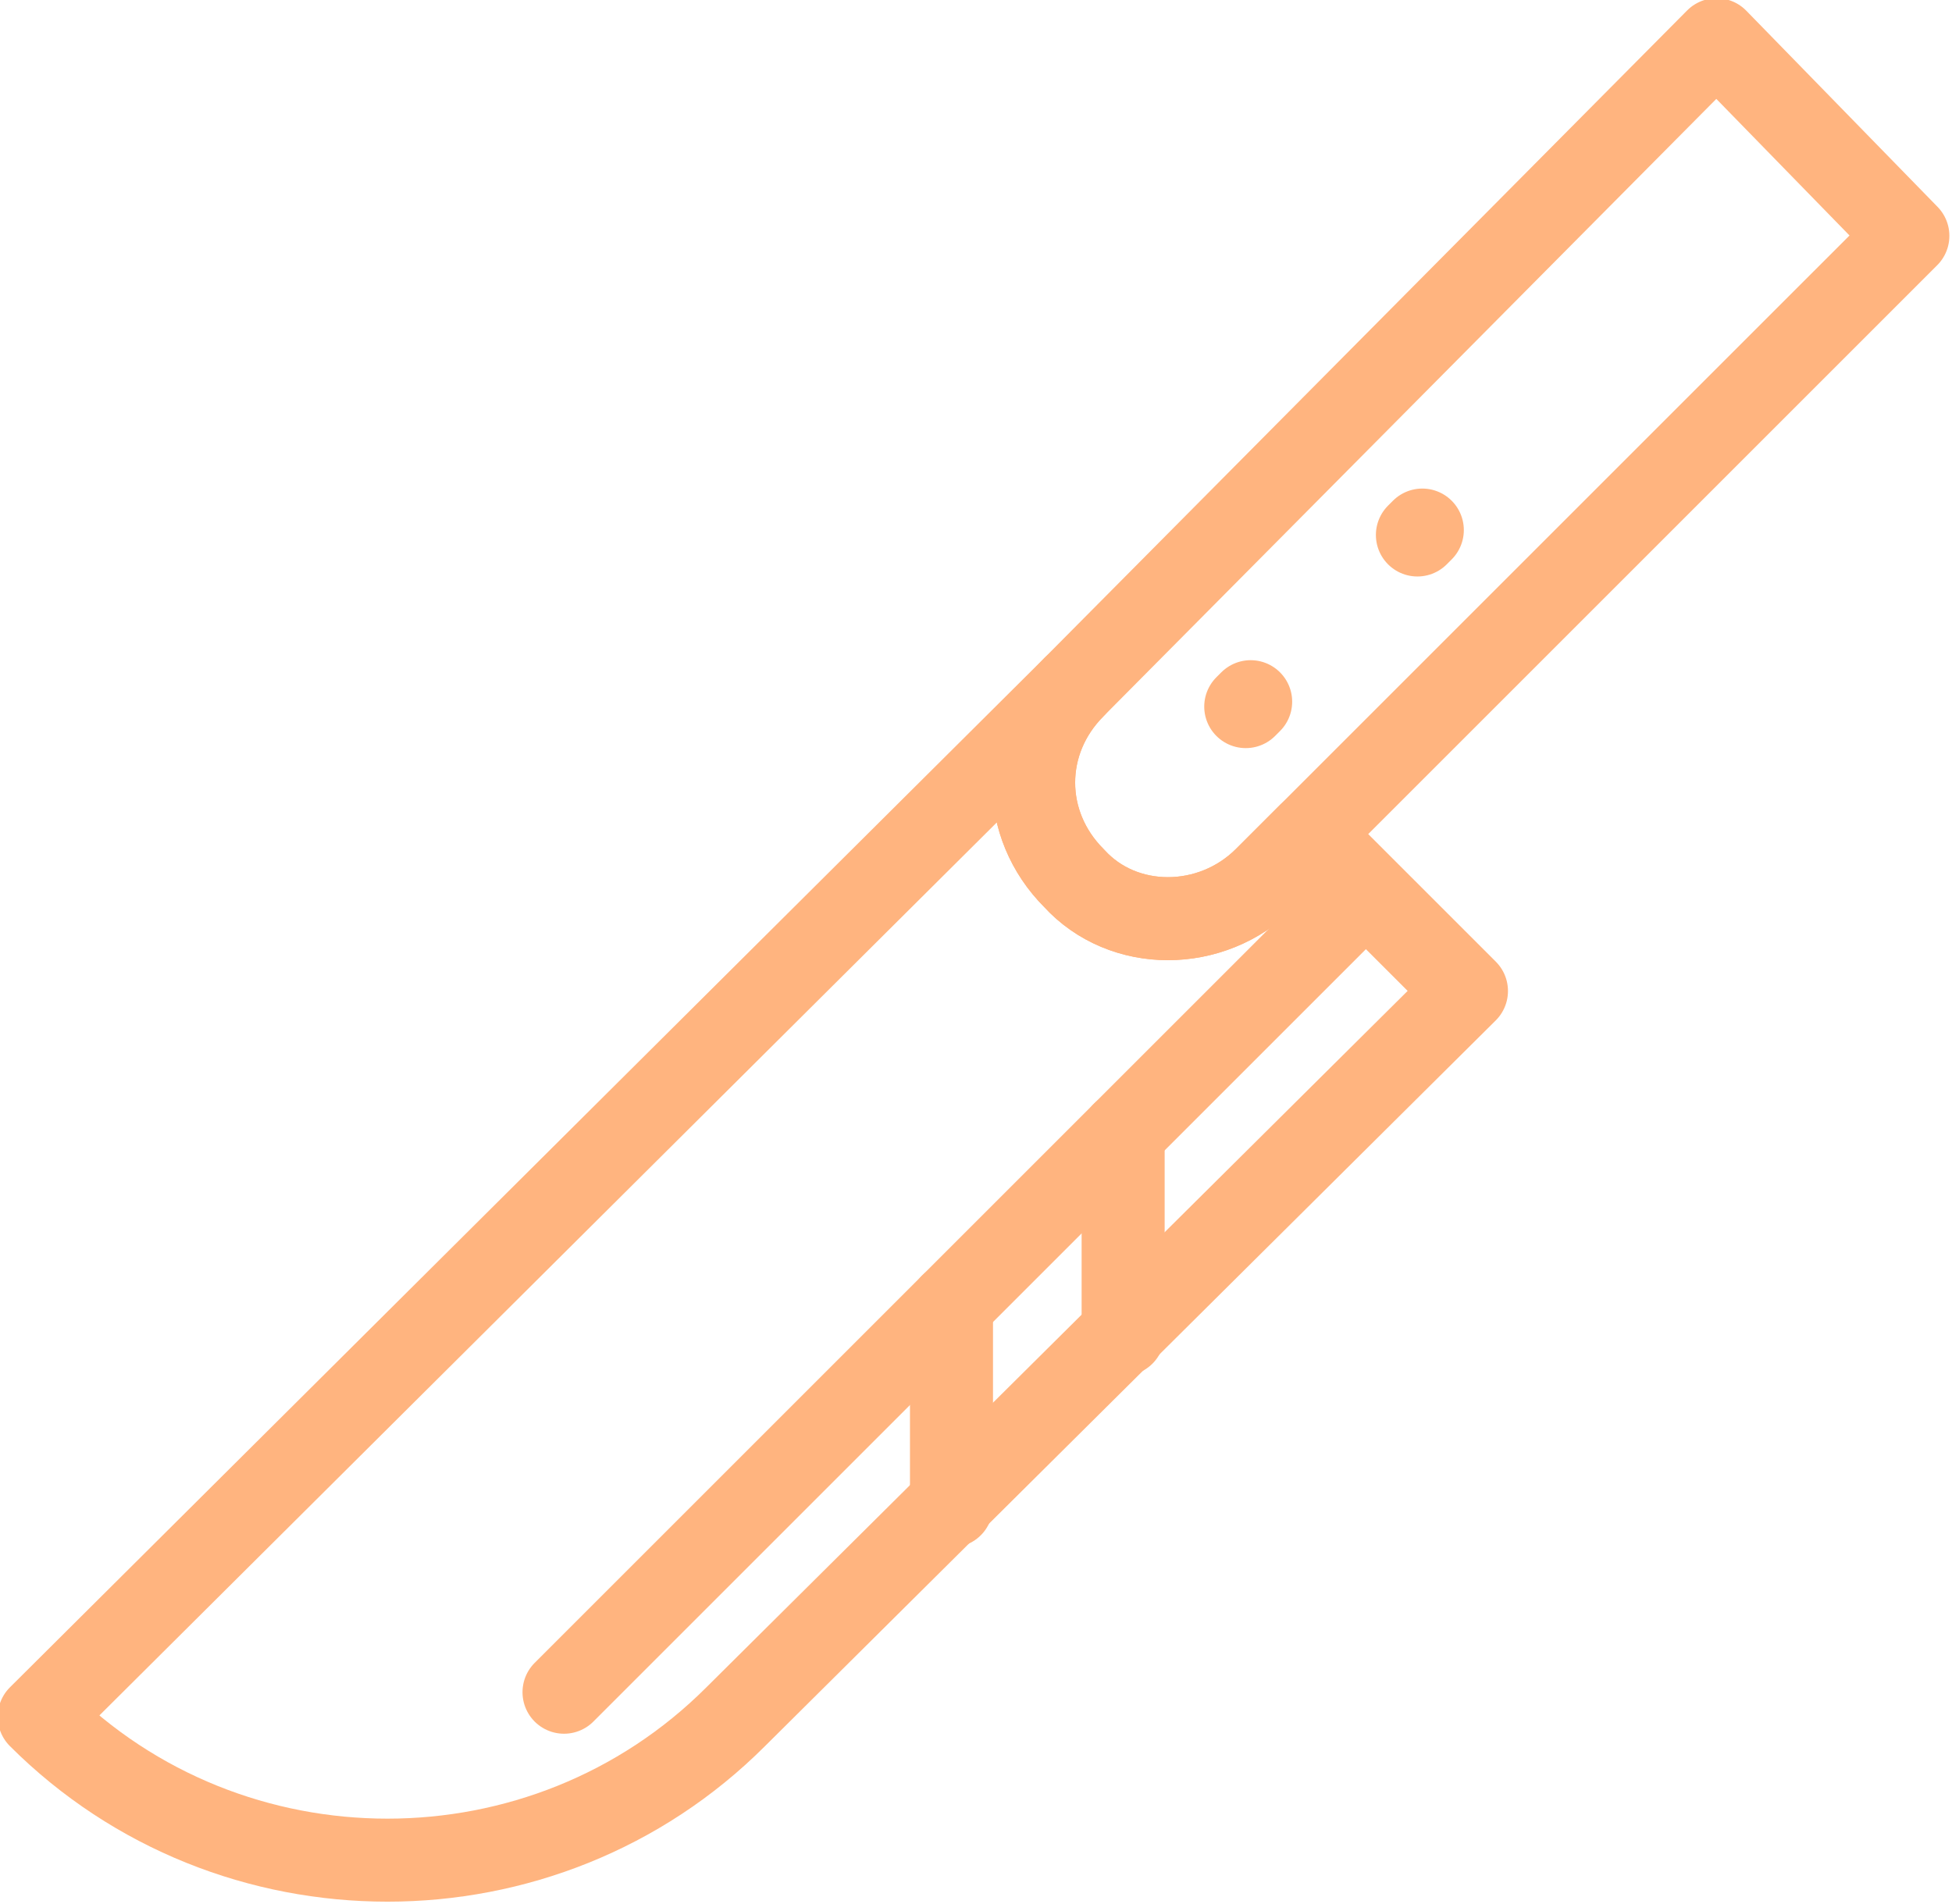
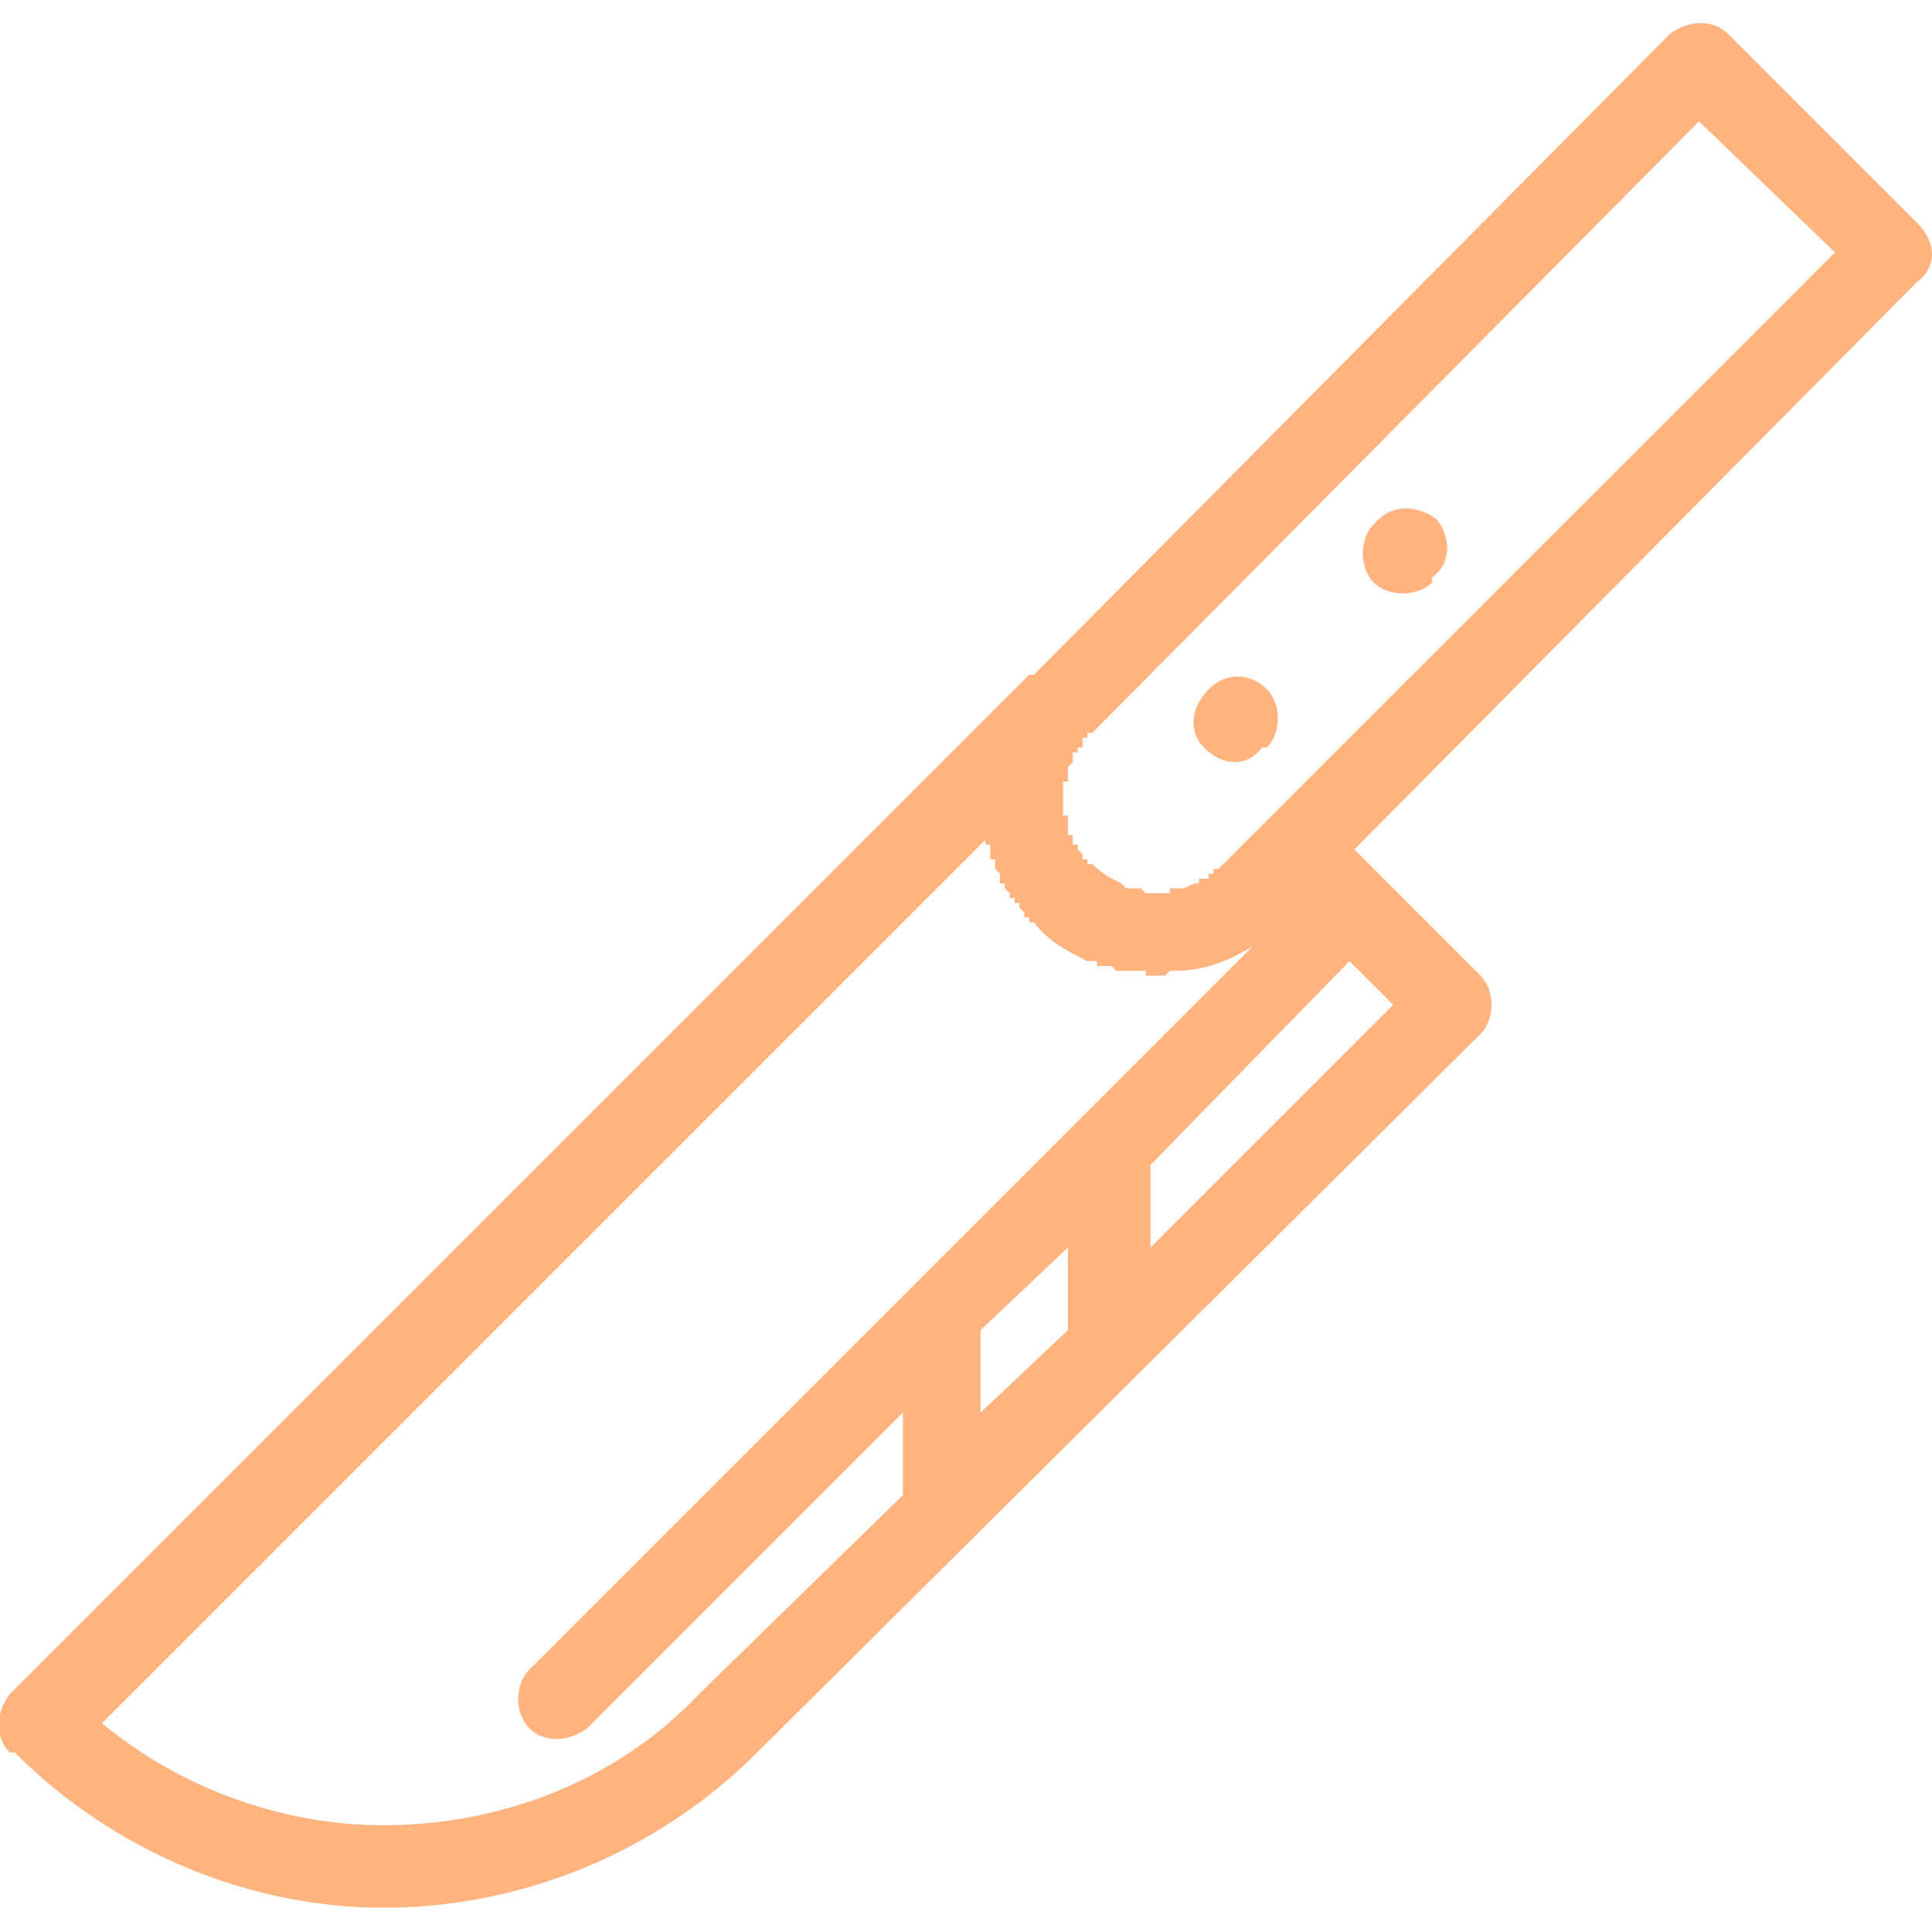
- <svg xmlns="http://www.w3.org/2000/svg" xml:space="preserve" width="3.979mm" height="3.881mm" version="1.0" style="shape-rendering:geometricPrecision; text-rendering:geometricPrecision; image-rendering:optimizeQuality; fill-rule:evenodd; clip-rule:evenodd" viewBox="0 0 398 388">
+ <svg xmlns="http://www.w3.org/2000/svg" xml:space="preserve" width="3.979mm" height="3.979mm" version="1.0" style="shape-rendering:geometricPrecision; text-rendering:geometricPrecision; image-rendering:optimizeQuality; fill-rule:evenodd; clip-rule:evenodd" viewBox="0 0 398 398">
  <defs>
    <style type="text/css">
   
-     .str0 {stroke:#FFB47F;stroke-width:16.93;stroke-linecap:round;stroke-linejoin:round}
    .fil0 {fill:none}
+     .fil1 {fill:#FFB47F;fill-rule:nonzero}
   
  </style>
  </defs>
  <g id="Camada_x0020_1">
-     <g id="_2756913472784">
-       <path class="fil0 str0" d="M219 179l0 0c-11,-11 -11,-28 0,-39l131 -132 39 40 -131 131c-11,11 -29,11 -39,0z" />
-       <path class="fil0 str0" d="M299 202l-32 -32 -9 9c-11,11 -29,11 -39,0l0 0c-11,-11 -11,-28 0,-39l-211 210 0 0c39,39 103,39 142,0l149 -148z" />
-       <path class="fil0 str0" d="M289 109l1 -1" />
-       <path class="fil0 str0" d="M254 144l1 -1" />
-       <path class="fil0 str0" d="M273 187l-158 158" />
-       <path class="fil0 str0" d="M194 266l0 41" />
-       <path class="fil0 str0" d="M229 231l0 41" />
-     </g>
+     <rect class="fil0" width="398" height="398" />
+     <path class="fil1" d="M237 240l0 17 50 -50 -9 -9 -41 42zm15 -62l126 -126 -28 -27 -125 126 0 0 -1 0 0 0 0 1 0 0 0 0 0 0 -1 0 0 1 0 0 0 0 0 0 0 0 0 0 0 1 -1 0 0 0 0 0 0 0 0 0 0 1 0 0 0 0 0 0 -1 0 0 0 0 1 0 0 0 0 0 0 0 0 0 0 0 1 0 0 0 0 0 0 0 0 -1 1 0 0 0 0 0 0 0 0 0 0 0 1 0 0 0 0 0 0 0 0 0 1 0 0 0 0 0 0 0 0 0 0 0 1 0 0 -1 0 0 0 0 0 0 0 0 1 0 0 0 0 0 0 0 0 0 0 0 0 0 1 0 0 0 0 0 0 0 1 0 0 0 0 0 0 0 1 0 0 0 0 0 0 0 0 0 0 0 1 0 0 0 0 0 0 0 0 0 0 0 1 0 0 0 0 0 0 0 0 0 0 0 1 0 0 0 0 0 0 0 0 0 0 0 0 1 0 0 0 0 1 0 0 0 0 0 0 0 0 0 1 0 0 0 0 0 0 0 0 0 0 0 0 0 0 0 0 0 1 0 0 0 0 0 0 0 0 0 0 0 0 0 1 0 0 1 0 0 0 0 0 0 0 0 0 0 0 0 0 0 1 0 0 0 0 0 0 0 0 0 0 0 0 0 0 0 0 0 1 0 0 1 0 0 0 0 0 0 0 0 0 0 1 0 0 0 0 0 0 0 0 0 0 0 0 0 0 0 0 0 0 1 1 0 0 0 0 0 0 0 0 0 0 0 0 0 0 0 0 0 1 1 0 0 0 0 0 0 0 0 0 0 0 0 1 0 0 1 0 0 0 0 0c2,2 4,3 6,4l0 0 1 1 0 0 0 0 0 0 1 0 0 0 0 0 0 0 0 0 0 0 0 0 1 0 0 0 0 0 1 0 0 0 0 0 0 0 0 0 0 0 1 1 0 0 0 0 0 0 0 0 0 0 0 0 1 0 0 0 0 0 0 0 0 0 0 0 0 0 0 0 0 0 1 0 0 0 0 0 0 0 0 0 0 0 1 0 0 0 0 0 0 0 0 0 1 0 0 0 0 0 0 0 1 0 0 0 0 0 0 0 0 0 0 0 0 -1 0 0 1 0 0 0 0 0 0 0 0 0 0 0 1 0 0 0 0 0 0 0 1 0 0 0 0 0 0 0 0 0 0 0 2 -1 0 0 0 0 0 0 0 0 1 0 0 0 0 0 0 0 0 0 0 0 0 -1 0 0 1 0 0 0 0 0 0 0 0 0 1 0 0 0 0 -1 0 0 1 0 0 0 0 0 0 0 0 -1 0 0 1 0 0 0 0 0 0 0 0 0 0 0 0 0 0 0 1 -1 0 0 0 0 0 0zm-39 -39l131 -132c4,-3 9,-3 12,0l1 1 38 38c4,4 4,9 0,12l0 0 0 0 -116 117 25 25 1 1c3,3 3,9 0,12l-149 148c-21,21 -49,32 -77,32 -27,0 -55,-11 -76,-32l-1 0c-3,-3 -3,-8 0,-12l210 -210 1 0zm45 56c-5,3 -10,5 -16,5l0 0 -1 0 0 0 -1 1 0 0 -2 0 0 0 -1 0 0 0 0 0 0 0 0 0 0 0 -1 0 0 0 0 -1 0 0 -1 0 0 0 0 0 0 0 -1 0 0 0 0 0 0 0 0 0 0 0 -1 0 0 0 0 0 0 0 -1 0 0 0 0 0 0 0 -1 0 0 0 0 0 0 0 0 0 0 0 -1 0 0 0 0 0 0 0 -1 -1 0 0 0 0 0 0 -1 0 0 0 0 0 0 0 0 0 0 0 -1 0 0 0 0 0 0 0 -1 0 0 0 0 -1 -2 0 0 0c-4,-2 -8,-4 -11,-8l0 0 -1 0 0 0 0 0 0 -1 0 0 0 0 0 0 0 0 -1 0 0 0 0 -1 0 0 0 0 0 0 0 0 0 0 0 0 -1 -1 0 0 0 0 0 0 0 0 0 0 0 0 0 -1 -1 0 0 0 0 0 0 0 0 0 0 0 0 -1 0 0 0 0 -1 0 0 0 0 0 0 -1 0 0 0 0 0 0 0 0 0 0 0 0 -1 -1 0 0 0 0 0 0 0 0 0 0 0 -1 0 0 0 0 0 0 0 0 -1 0 0 -1 0 0 0 0 0 0 0 0 0 0 0 0 0 -1 0 0 0 0 -1 -1 0 0 0 0 0 0 0 0 0 -1 0 0 0 0 0 0 0 0 0 -1 0 0 -1 0 0 0 0 0 0 0 0 -1 0 0 0 0 0 0 0 0 0 -1 0 0 0 0 0 0 0 0 0 -1 0 0 0 0 -1 0 0 0 0 0 0 0 0 -1 0 0 0 0 0 0 0 0 -182 182c17,14 38,21 58,21 24,0 48,-9 65,-27l42 -41 0 -17 -65 65c-4,3 -9,3 -12,0 -3,-3 -3,-9 0,-12l149 -149zm-38 79l0 -17 -18 17 0 17 18 -17zm75 -154c-3,3 -9,3 -12,0 -3,-3 -3,-9 0,-12l1 -1c3,-3 8,-3 12,0 3,4 3,9 -1,12l0 1zm-35 34c-3,4 -8,4 -12,0 -3,-3 -3,-8 1,-12l0 0c4,-4 9,-3 12,0 3,3 3,9 0,12l-1 0z" />
  </g>
</svg>
